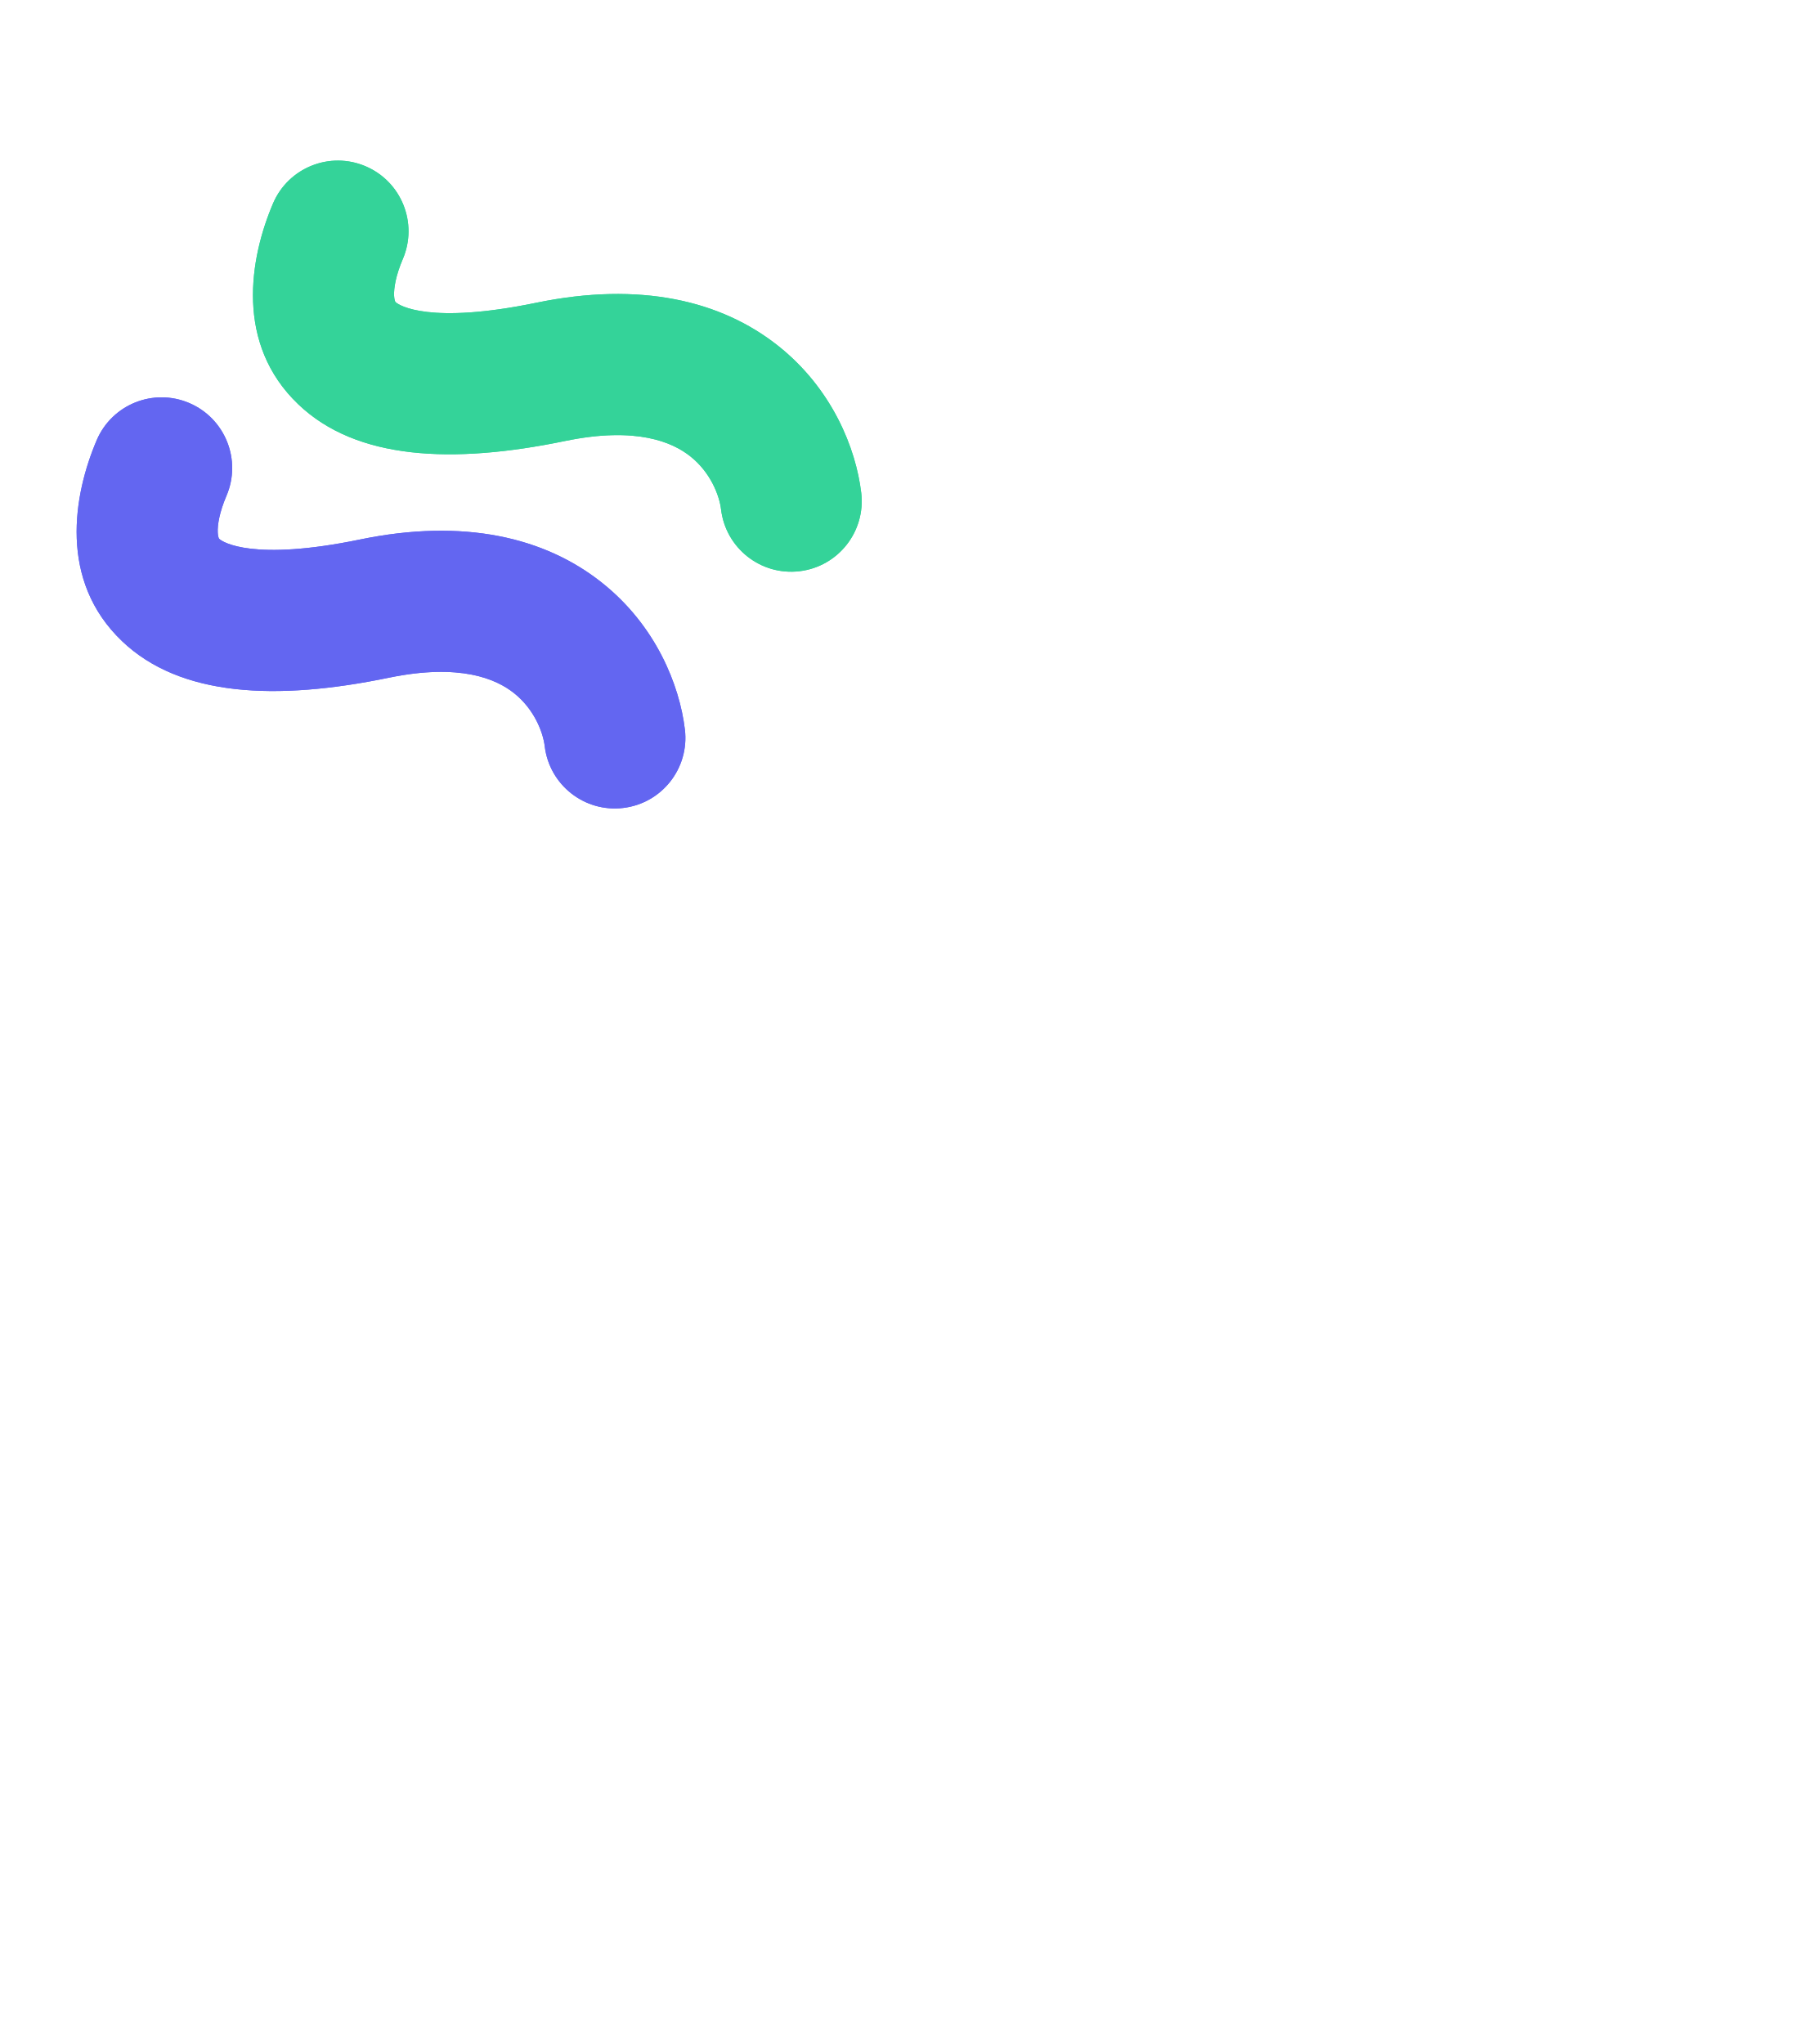
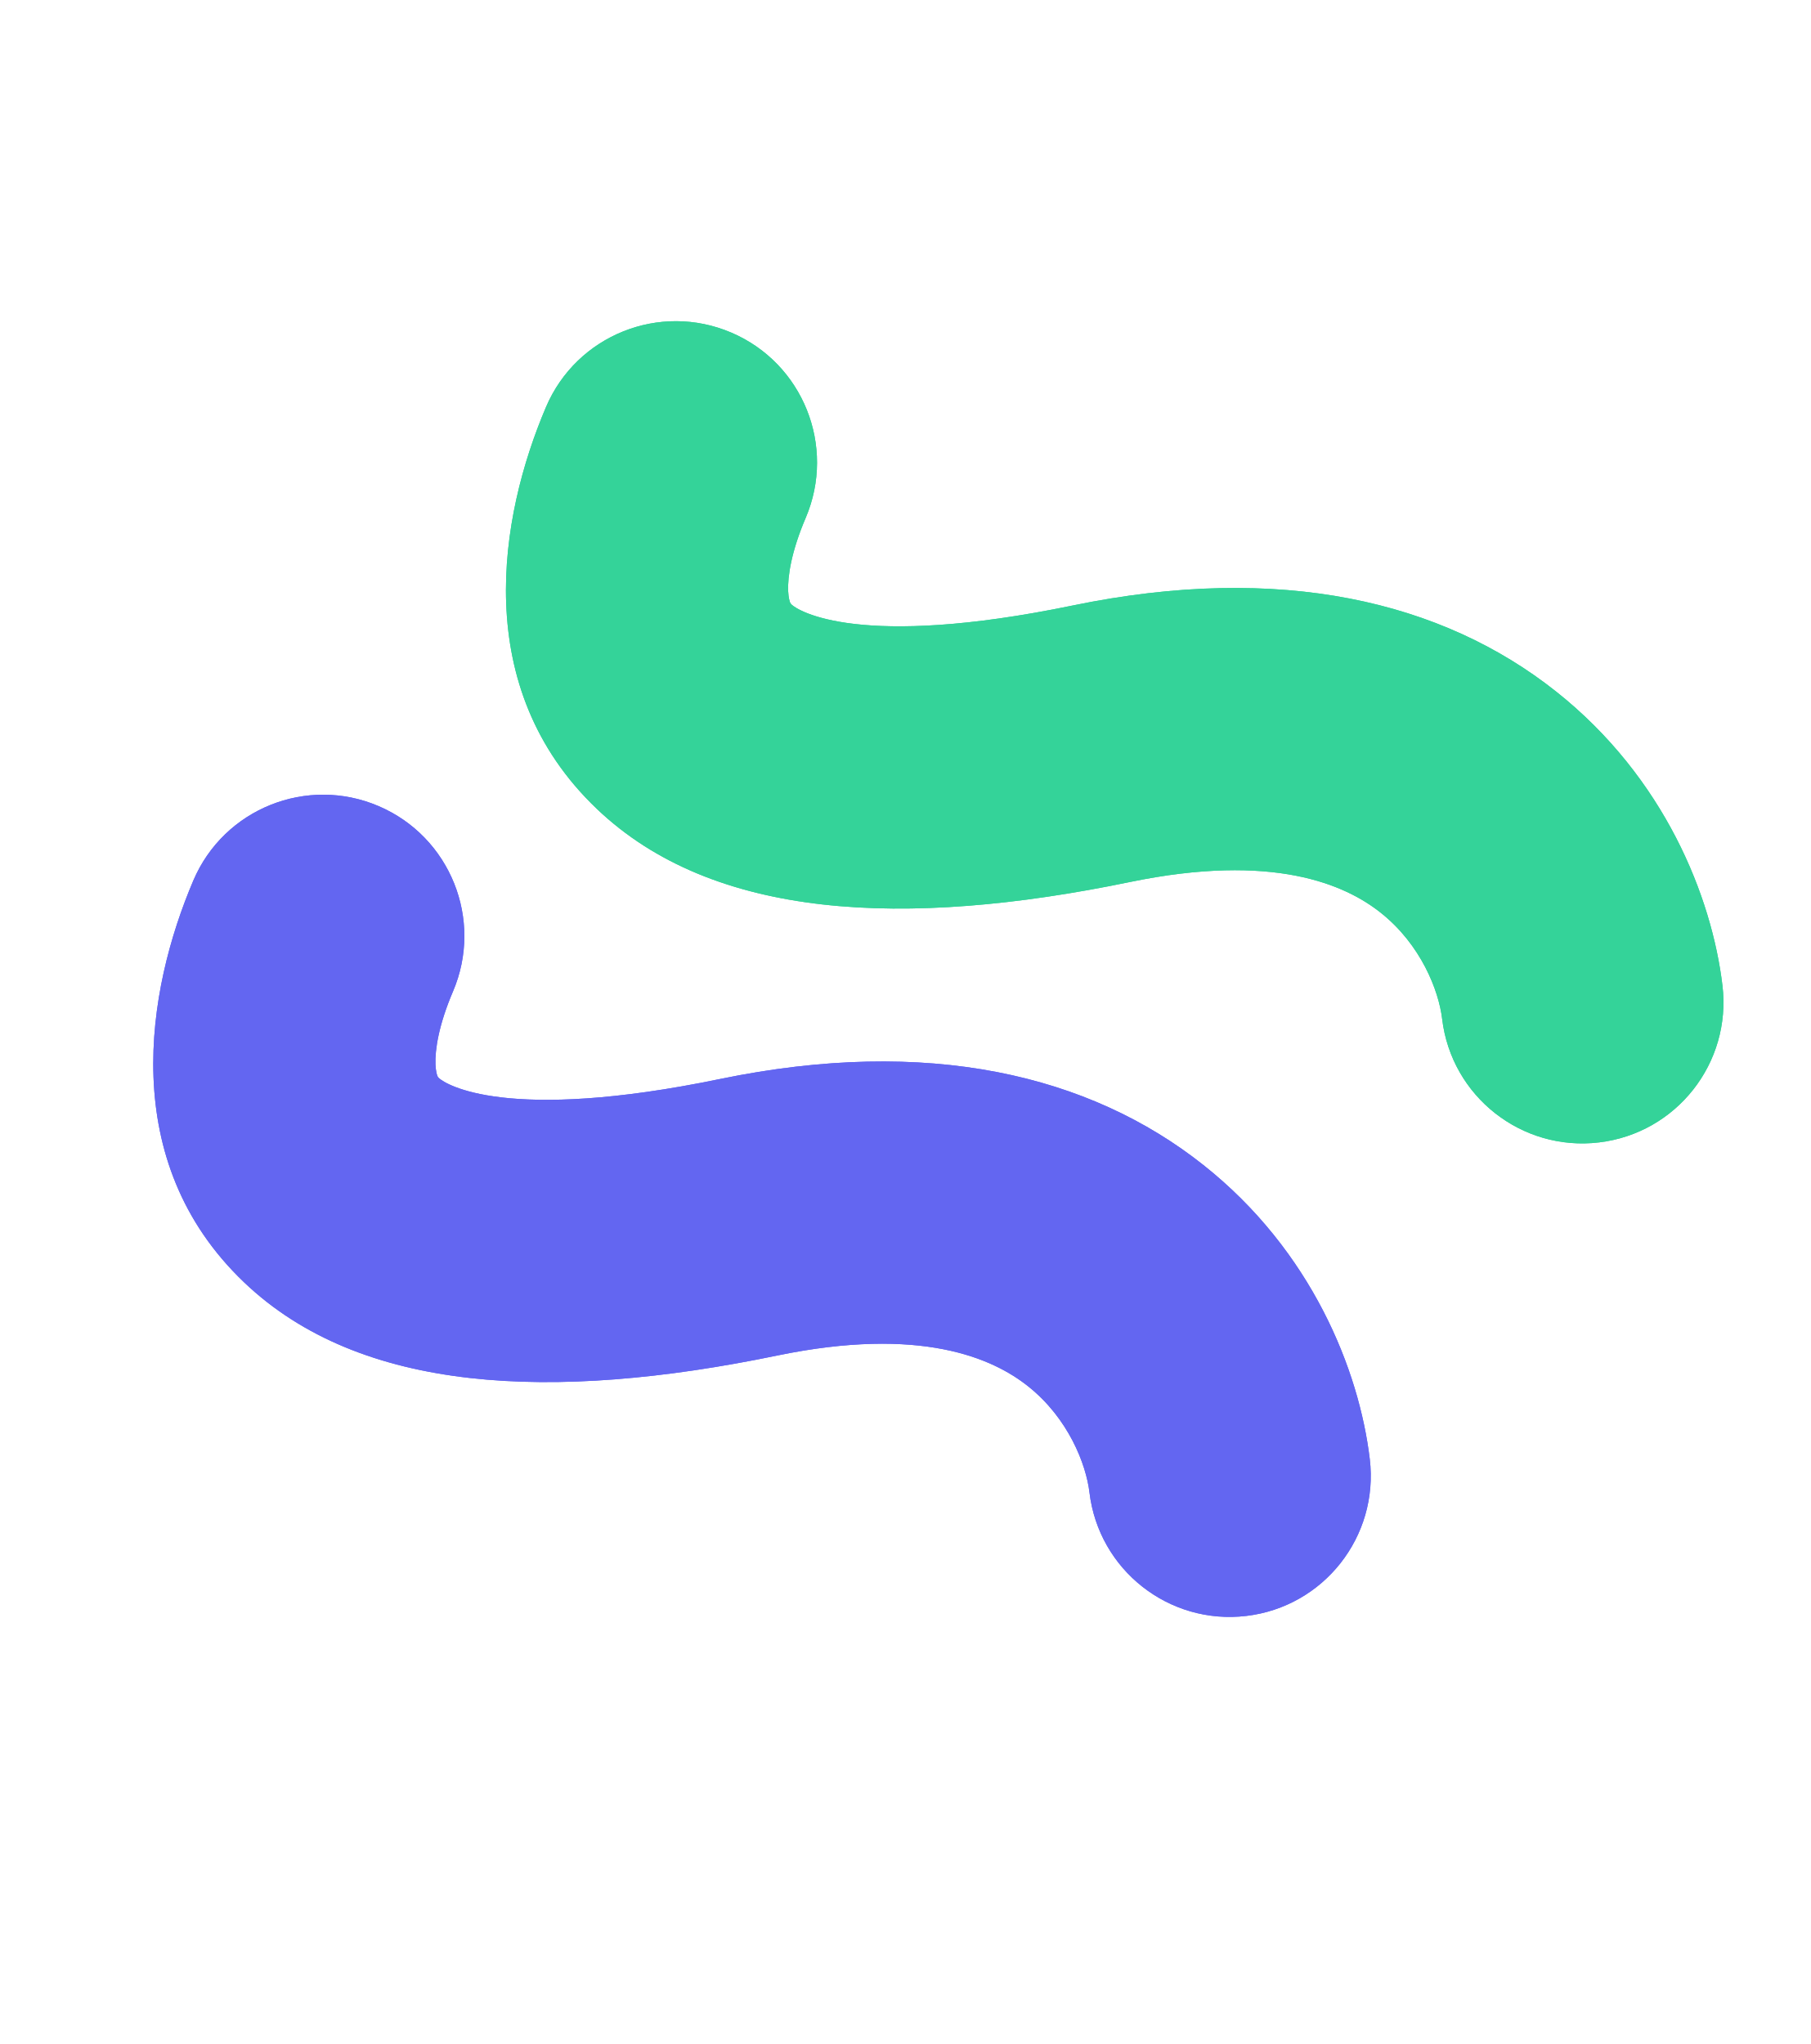
- <svg xmlns="http://www.w3.org/2000/svg" width="62" height="70" viewBox="0 0 62 70" fill="none">
+ <svg xmlns="http://www.w3.org/2000/svg" width="62" height="70" viewBox="0 0 31 35" fill="none">
  <path fill-rule="evenodd" clip-rule="evenodd" d="M10.219 13.85C12.208 15.747 15.488 15.901 19.348 15.103C21.808 14.595 23.038 15.149 23.642 15.629C24.334 16.177 24.637 16.968 24.694 17.447C24.852 18.773 26.055 19.72 27.38 19.562C28.706 19.405 29.652 18.202 29.494 16.876C29.313 15.362 28.506 13.317 26.645 11.841C24.695 10.294 21.926 9.633 18.368 10.368C14.706 11.125 13.666 10.458 13.554 10.352C13.539 10.337 13.535 10.329 13.529 10.317C13.522 10.299 13.502 10.241 13.496 10.124C13.485 9.869 13.551 9.441 13.796 8.868C14.32 7.64 13.749 6.219 12.522 5.695C11.294 5.17 9.874 5.74 9.35 6.968C8.549 8.847 8.041 11.773 10.219 13.85Z" fill="#34D399" />
  <path fill-rule="evenodd" clip-rule="evenodd" d="M4.18 21.958C6.169 23.856 9.449 24.009 13.309 23.211C15.769 22.703 16.999 23.257 17.603 23.737C18.295 24.286 18.598 25.076 18.655 25.555C18.813 26.881 20.016 27.828 21.341 27.67C22.667 27.513 23.613 26.31 23.455 24.984C23.274 23.47 22.468 21.425 20.606 19.949C18.656 18.402 15.887 17.741 12.329 18.476C8.667 19.233 7.627 18.566 7.515 18.46C7.499 18.445 7.496 18.438 7.49 18.425C7.483 18.407 7.463 18.349 7.457 18.232C7.446 17.977 7.512 17.549 7.757 16.976C8.281 15.748 7.71 14.328 6.483 13.803C5.255 13.278 3.835 13.848 3.311 15.076C2.51 16.955 2.002 19.881 4.18 21.958Z" fill="#6366F1" />
  <path fill-rule="evenodd" clip-rule="evenodd" d="M10.219 13.85C12.208 15.747 15.488 15.901 19.348 15.103C21.808 14.595 23.038 15.149 23.642 15.629C24.334 16.177 24.637 16.968 24.694 17.447C24.852 18.773 26.055 19.72 27.38 19.562C28.706 19.405 29.652 18.202 29.494 16.876C29.313 15.362 28.506 13.317 26.645 11.841C24.695 10.294 21.926 9.633 18.368 10.368C14.706 11.125 13.666 10.458 13.554 10.352C13.539 10.337 13.535 10.329 13.529 10.317C13.522 10.299 13.502 10.241 13.496 10.124C13.485 9.869 13.551 9.441 13.796 8.868C14.32 7.64 13.749 6.219 12.522 5.695C11.294 5.17 9.874 5.74 9.35 6.968C8.549 8.847 8.041 11.773 10.219 13.85Z" fill="#34D399" />
  <path fill-rule="evenodd" clip-rule="evenodd" d="M4.18 21.958C6.169 23.856 9.449 24.009 13.309 23.211C15.769 22.703 16.999 23.257 17.603 23.737C18.295 24.286 18.598 25.076 18.655 25.555C18.813 26.881 20.016 27.828 21.341 27.67C22.667 27.513 23.613 26.31 23.455 24.984C23.274 23.47 22.468 21.425 20.606 19.949C18.656 18.402 15.887 17.741 12.329 18.476C8.667 19.233 7.627 18.566 7.515 18.46C7.499 18.445 7.496 18.438 7.49 18.425C7.483 18.407 7.463 18.349 7.457 18.232C7.446 17.977 7.512 17.549 7.757 16.976C8.281 15.748 7.71 14.328 6.483 13.803C5.255 13.278 3.835 13.848 3.311 15.076C2.51 16.955 2.002 19.881 4.18 21.958Z" fill="#6366F1" />
</svg>
